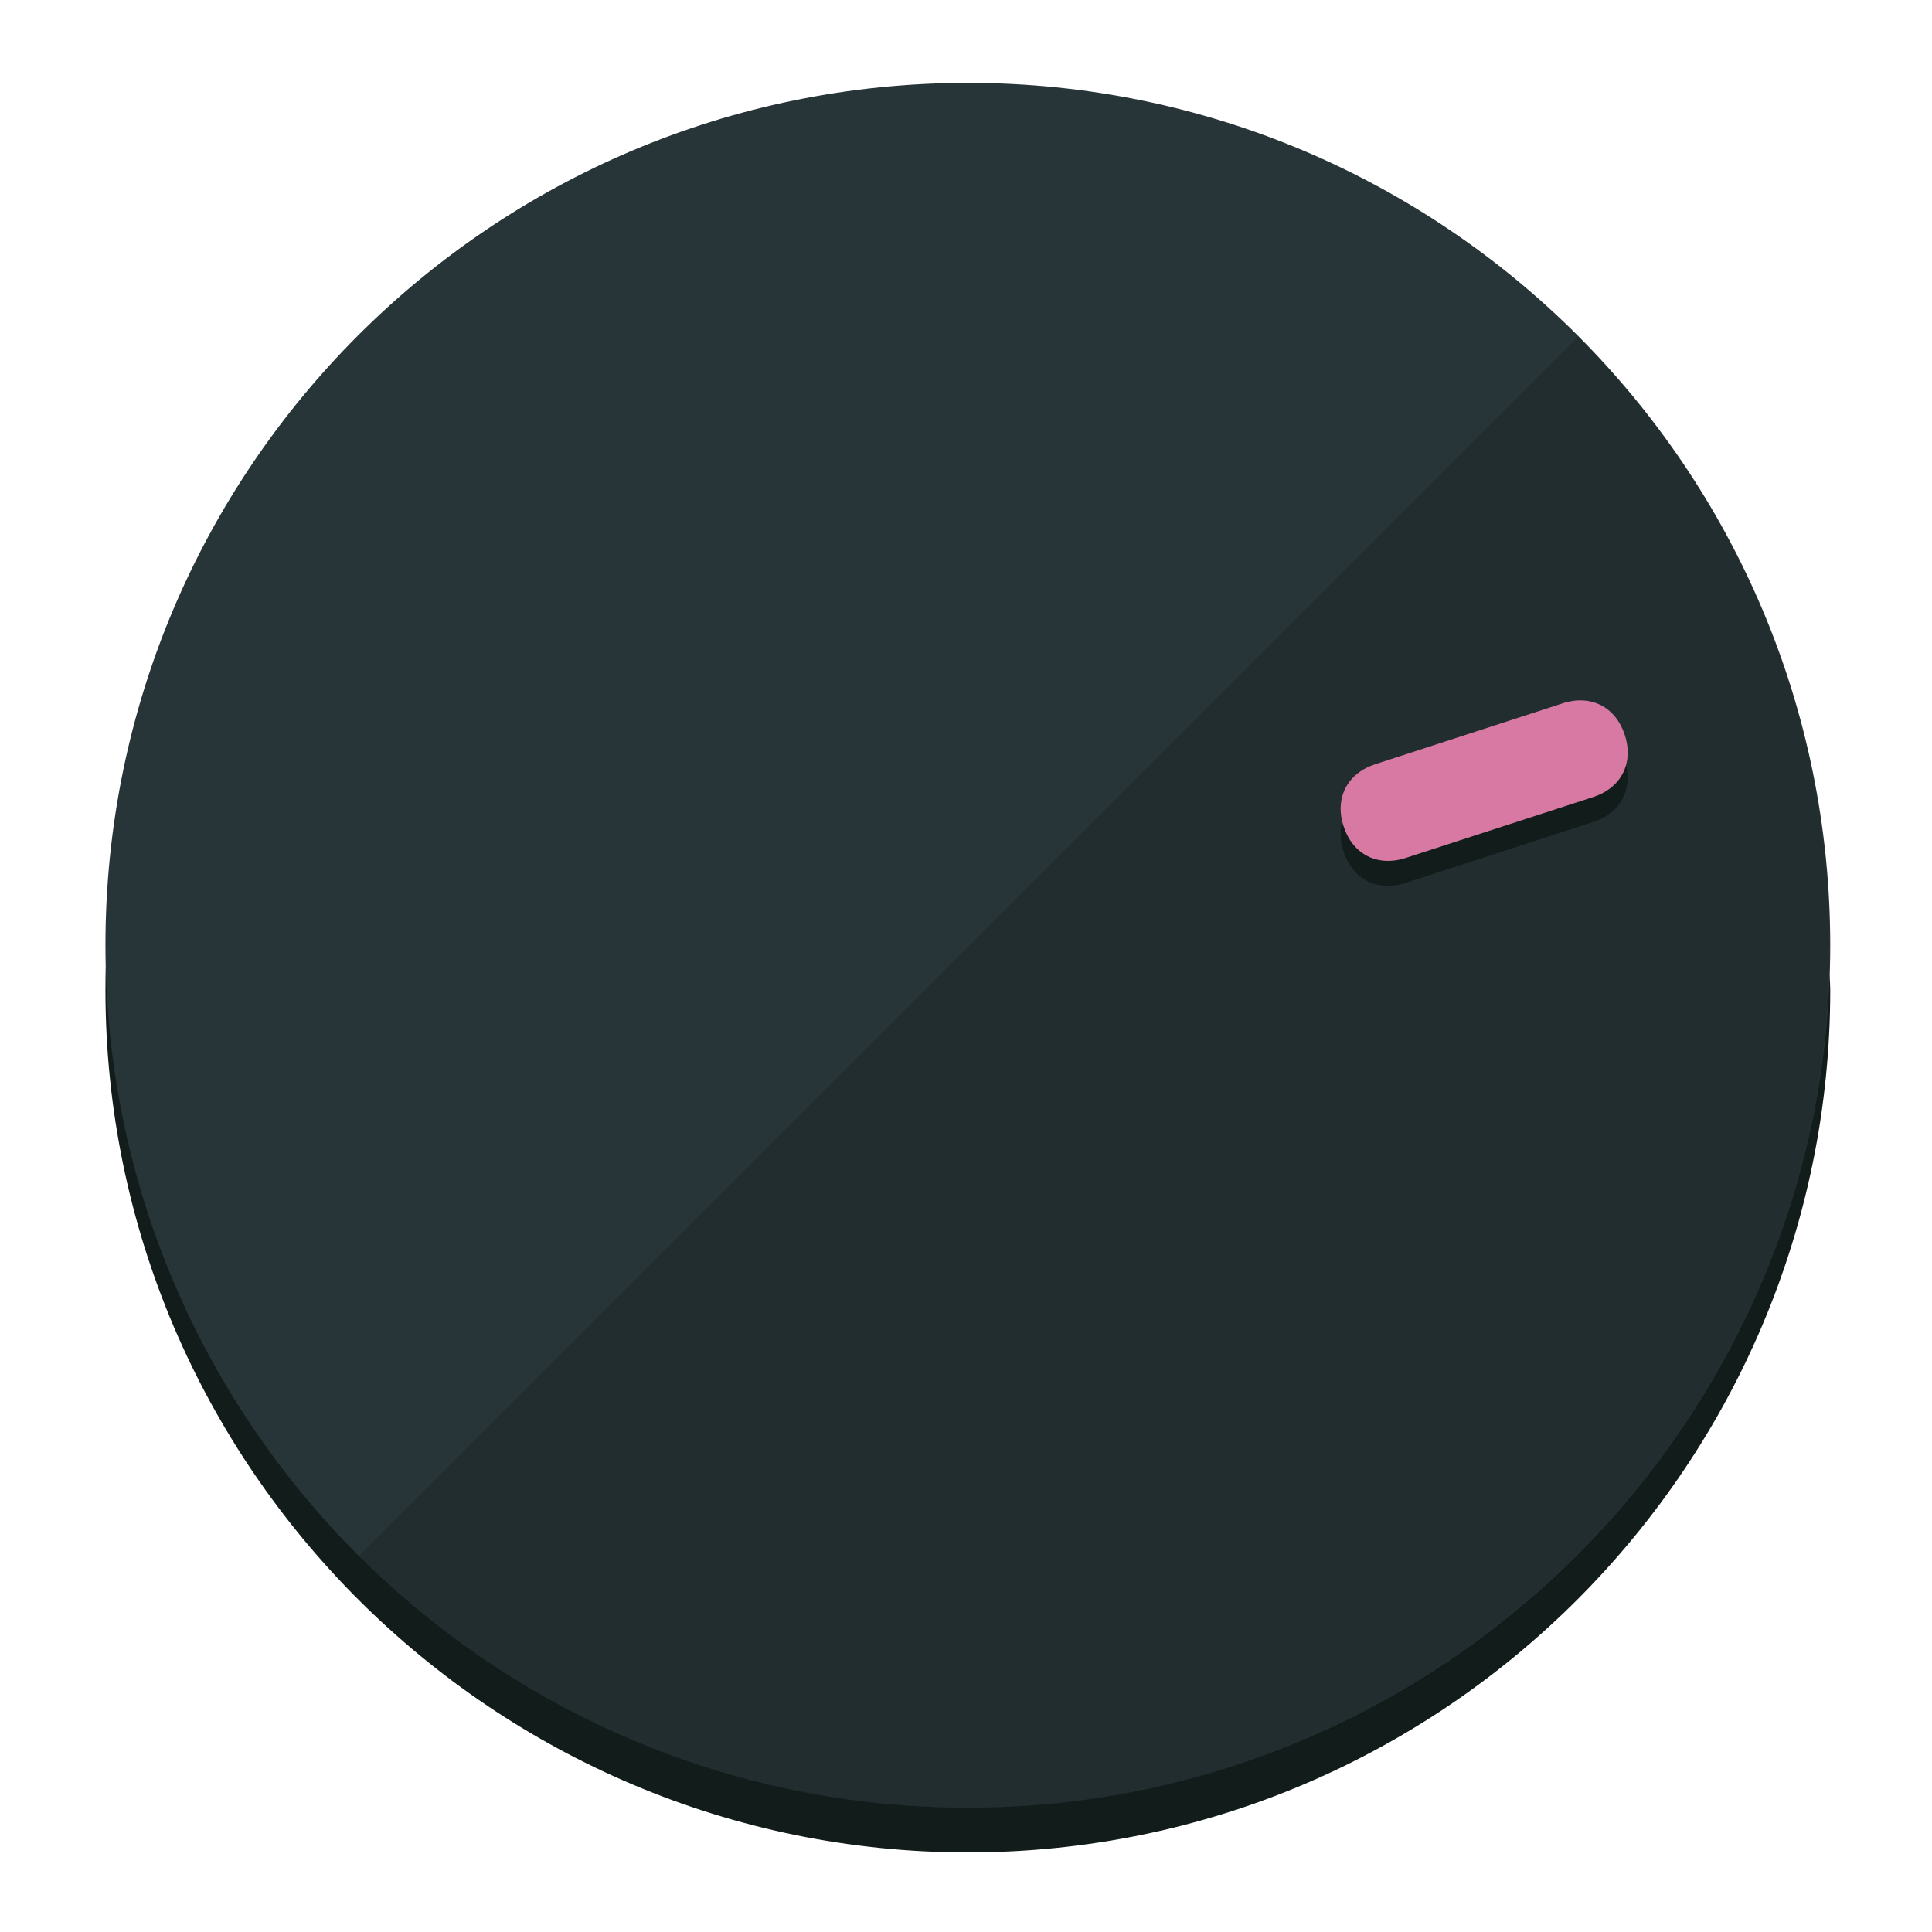
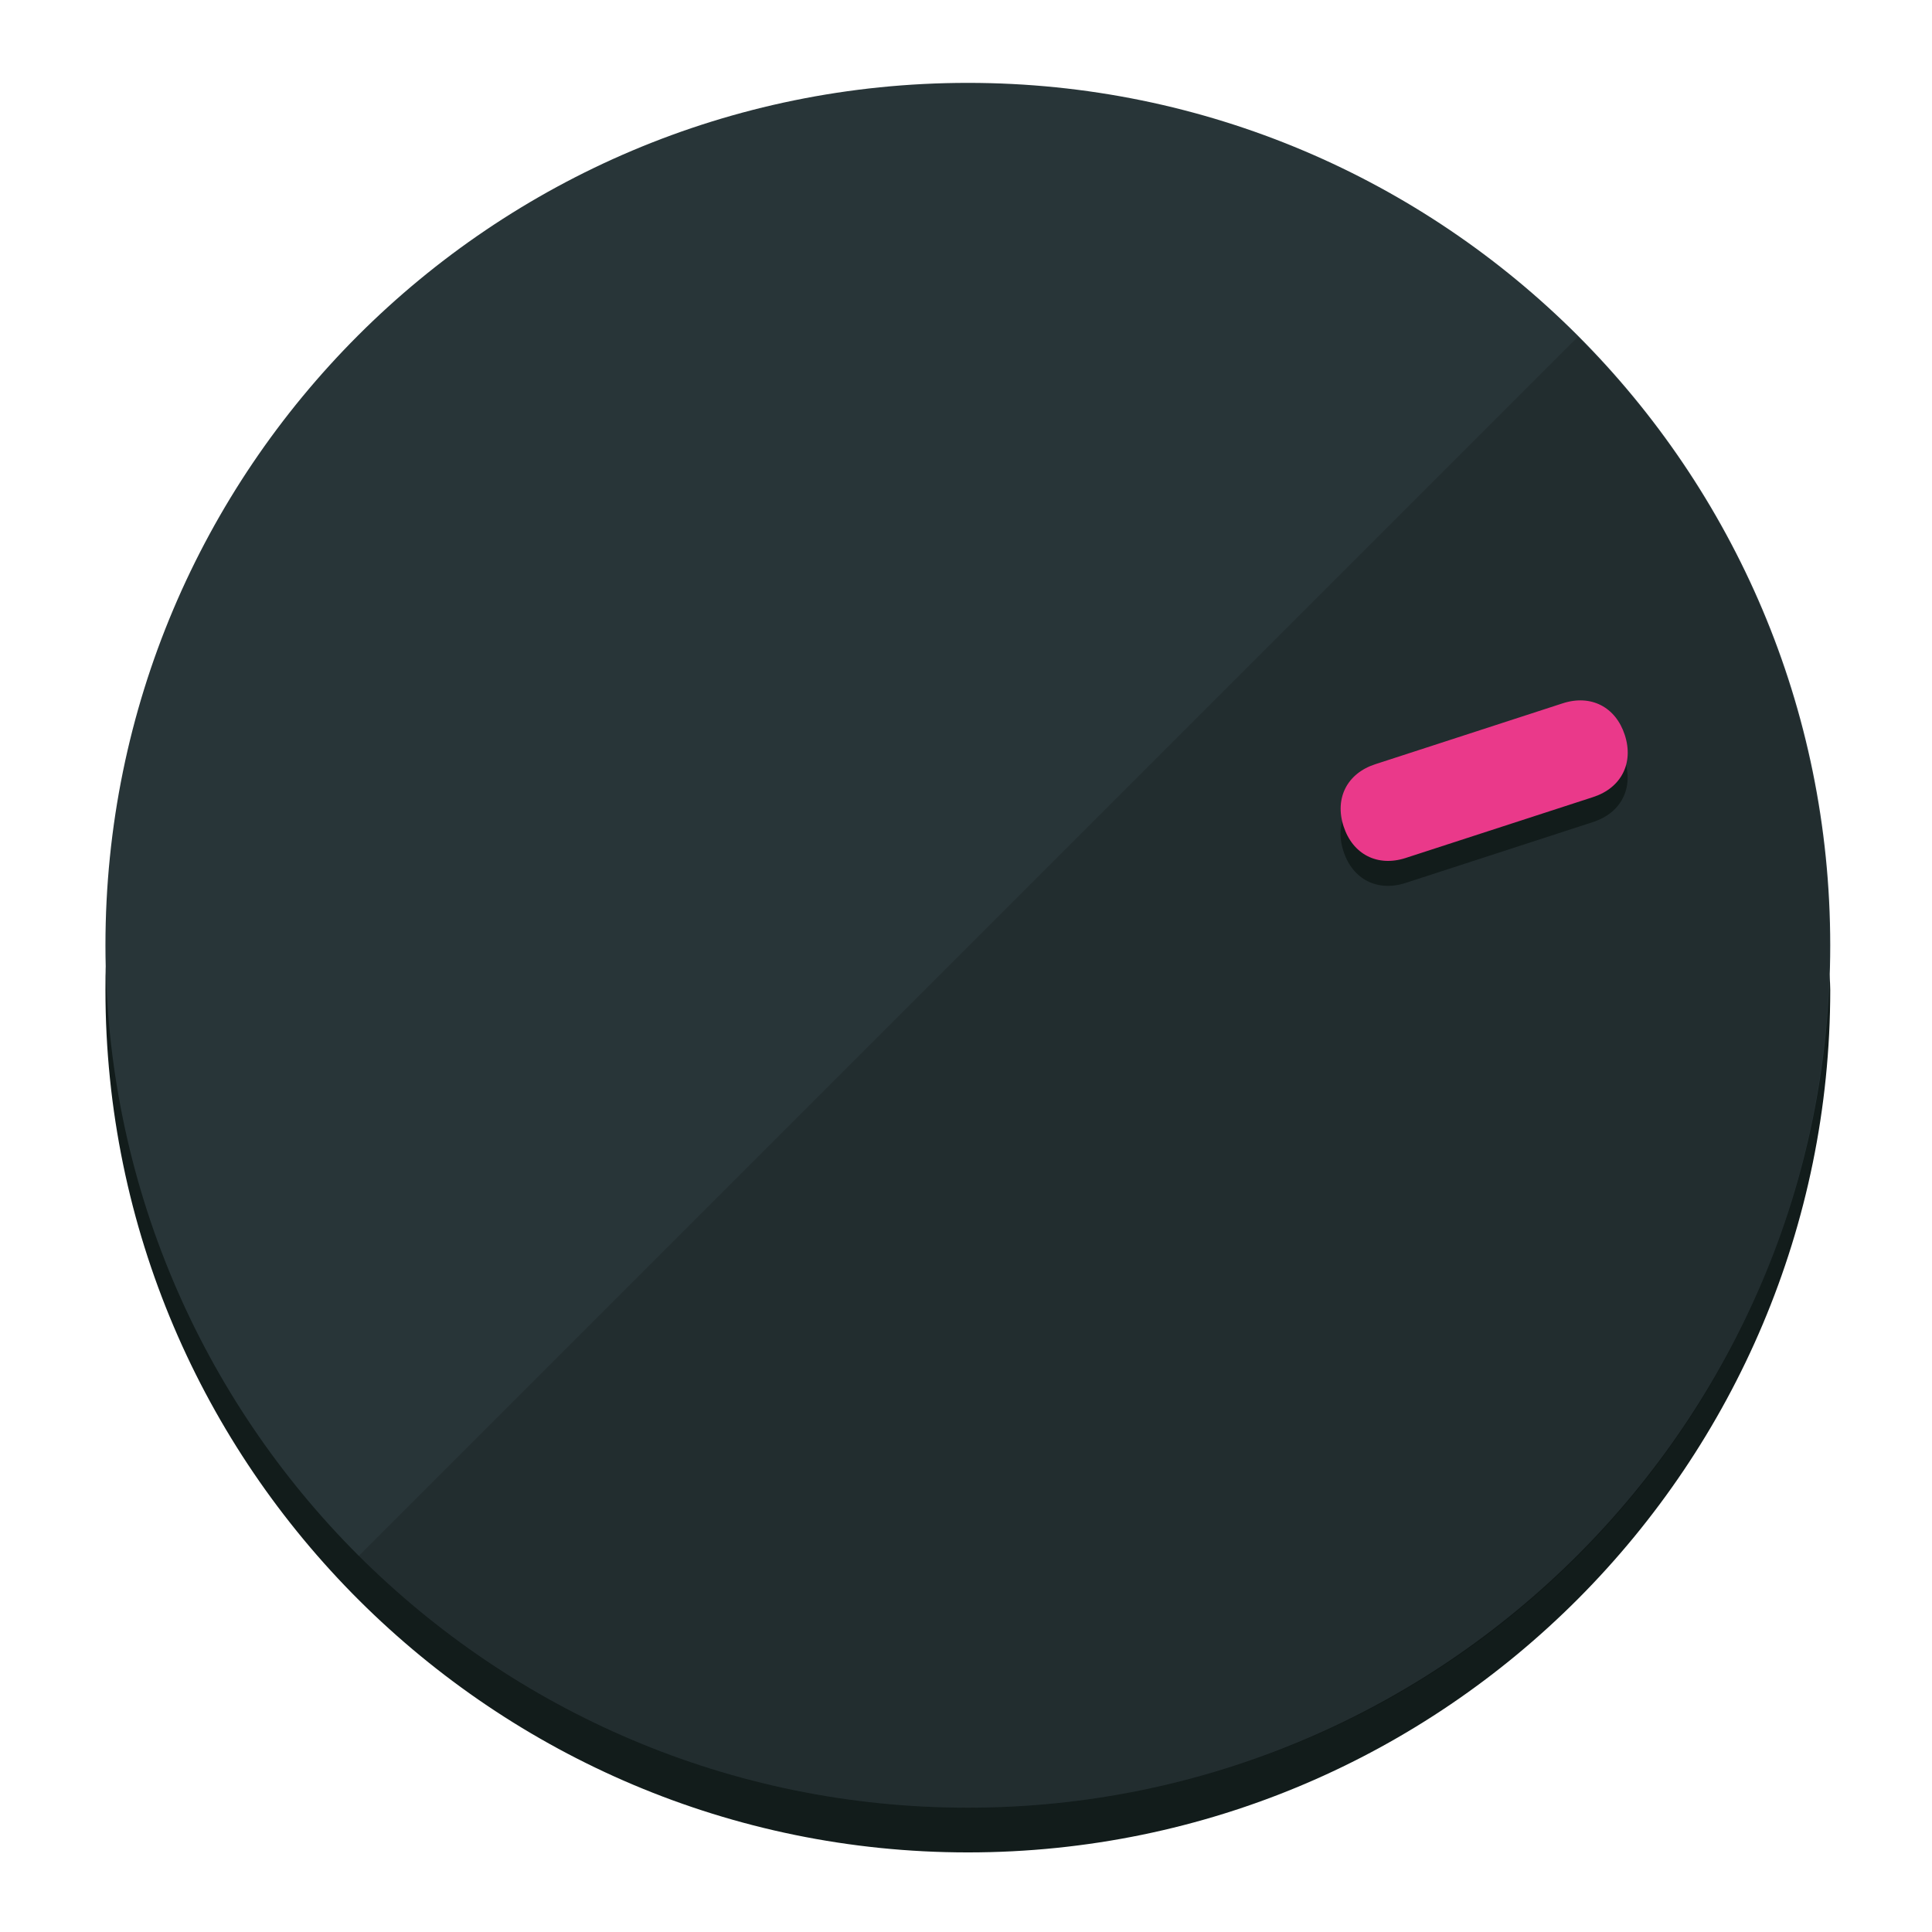
<svg xmlns="http://www.w3.org/2000/svg" height="120px" width="120px" version="1.1" id="Layer_1" viewBox="0 0 496.8 496.8" xml:space="preserve">
  <defs id="defs23" />
  <g id="g3158">
    <path style="display:inline;fill:#121c1b;fill-opacity:1;stroke-width:1.584" d="m 248.875,445.92 c 116.582,0 212.89,-91.238 220.493,-205.286 0,5.069 1.267,8.87 1.267,13.939 0,121.651 -98.842,221.76 -221.76,221.76 -121.651,0 -221.76,-98.842 -221.76,-221.76 0,-5.069 0,-8.87 1.267,-13.939 7.603,114.048 103.91,205.286 220.493,205.286 z" id="path8" />
    <circle style="display:inline;fill:#283538;fill-opacity:1;stroke-width:1.584" cx="248.875" cy="243.071" r="221.76" id="circle12" />
    <path style="display:inline;fill:#000000;fill-opacity:0.154;stroke-width:1.587" d="m 405.744,86.606 c 86.308,86.308 86.308,227.193 0,313.5 -86.308,86.308 -227.193,86.308 -313.5,0" id="path14" />
  </g>
  <g id="g3198">
    <circle style="display:none;fill:#000000;fill-opacity:0;stroke-width:1.584" cx="308.441" cy="-161.035" r="221.76" id="circle12-3" transform="rotate(72)" />
    <path style="display:inline;fill:#121c1b;fill-opacity:1;stroke-width:1.584" d="m 361.436,227.043 c -7.231,2.35 -13.618,-0.905 -15.968,-8.136 v 0 c -2.35,-7.231 0.905,-13.618 8.136,-15.968 l 48.207,-15.663 c 7.231,-2.349 13.618,0.905 15.968,8.136 v 0 c 2.35,7.231 -0.905,13.618 -8.136,15.968 z" id="path3789" />
-     <path style="display:inline;fill:#D779A3;stroke-width:1.584" d="m 361.461,220.621 c -7.231,2.349 -13.618,-0.905 -15.968,-8.136 v 0 c -2.35,-7.231 0.905,-13.618 8.136,-15.968 l 48.207,-15.663 c 7.231,-2.35 13.618,0.905 15.968,8.136 v 0 c 2.35,7.231 -0.905,13.618 -8.136,15.968 z" id="path915" />
+     <path style="display:inline;fill:#ea398a;stroke-width:1.584" d="m 361.461,220.621 c -7.231,2.349 -13.618,-0.905 -15.968,-8.136 v 0 c -2.35,-7.231 0.905,-13.618 8.136,-15.968 l 48.207,-15.663 c 7.231,-2.35 13.618,0.905 15.968,8.136 v 0 c 2.35,7.231 -0.905,13.618 -8.136,15.968 z" id="path915" />
  </g>
</svg>
